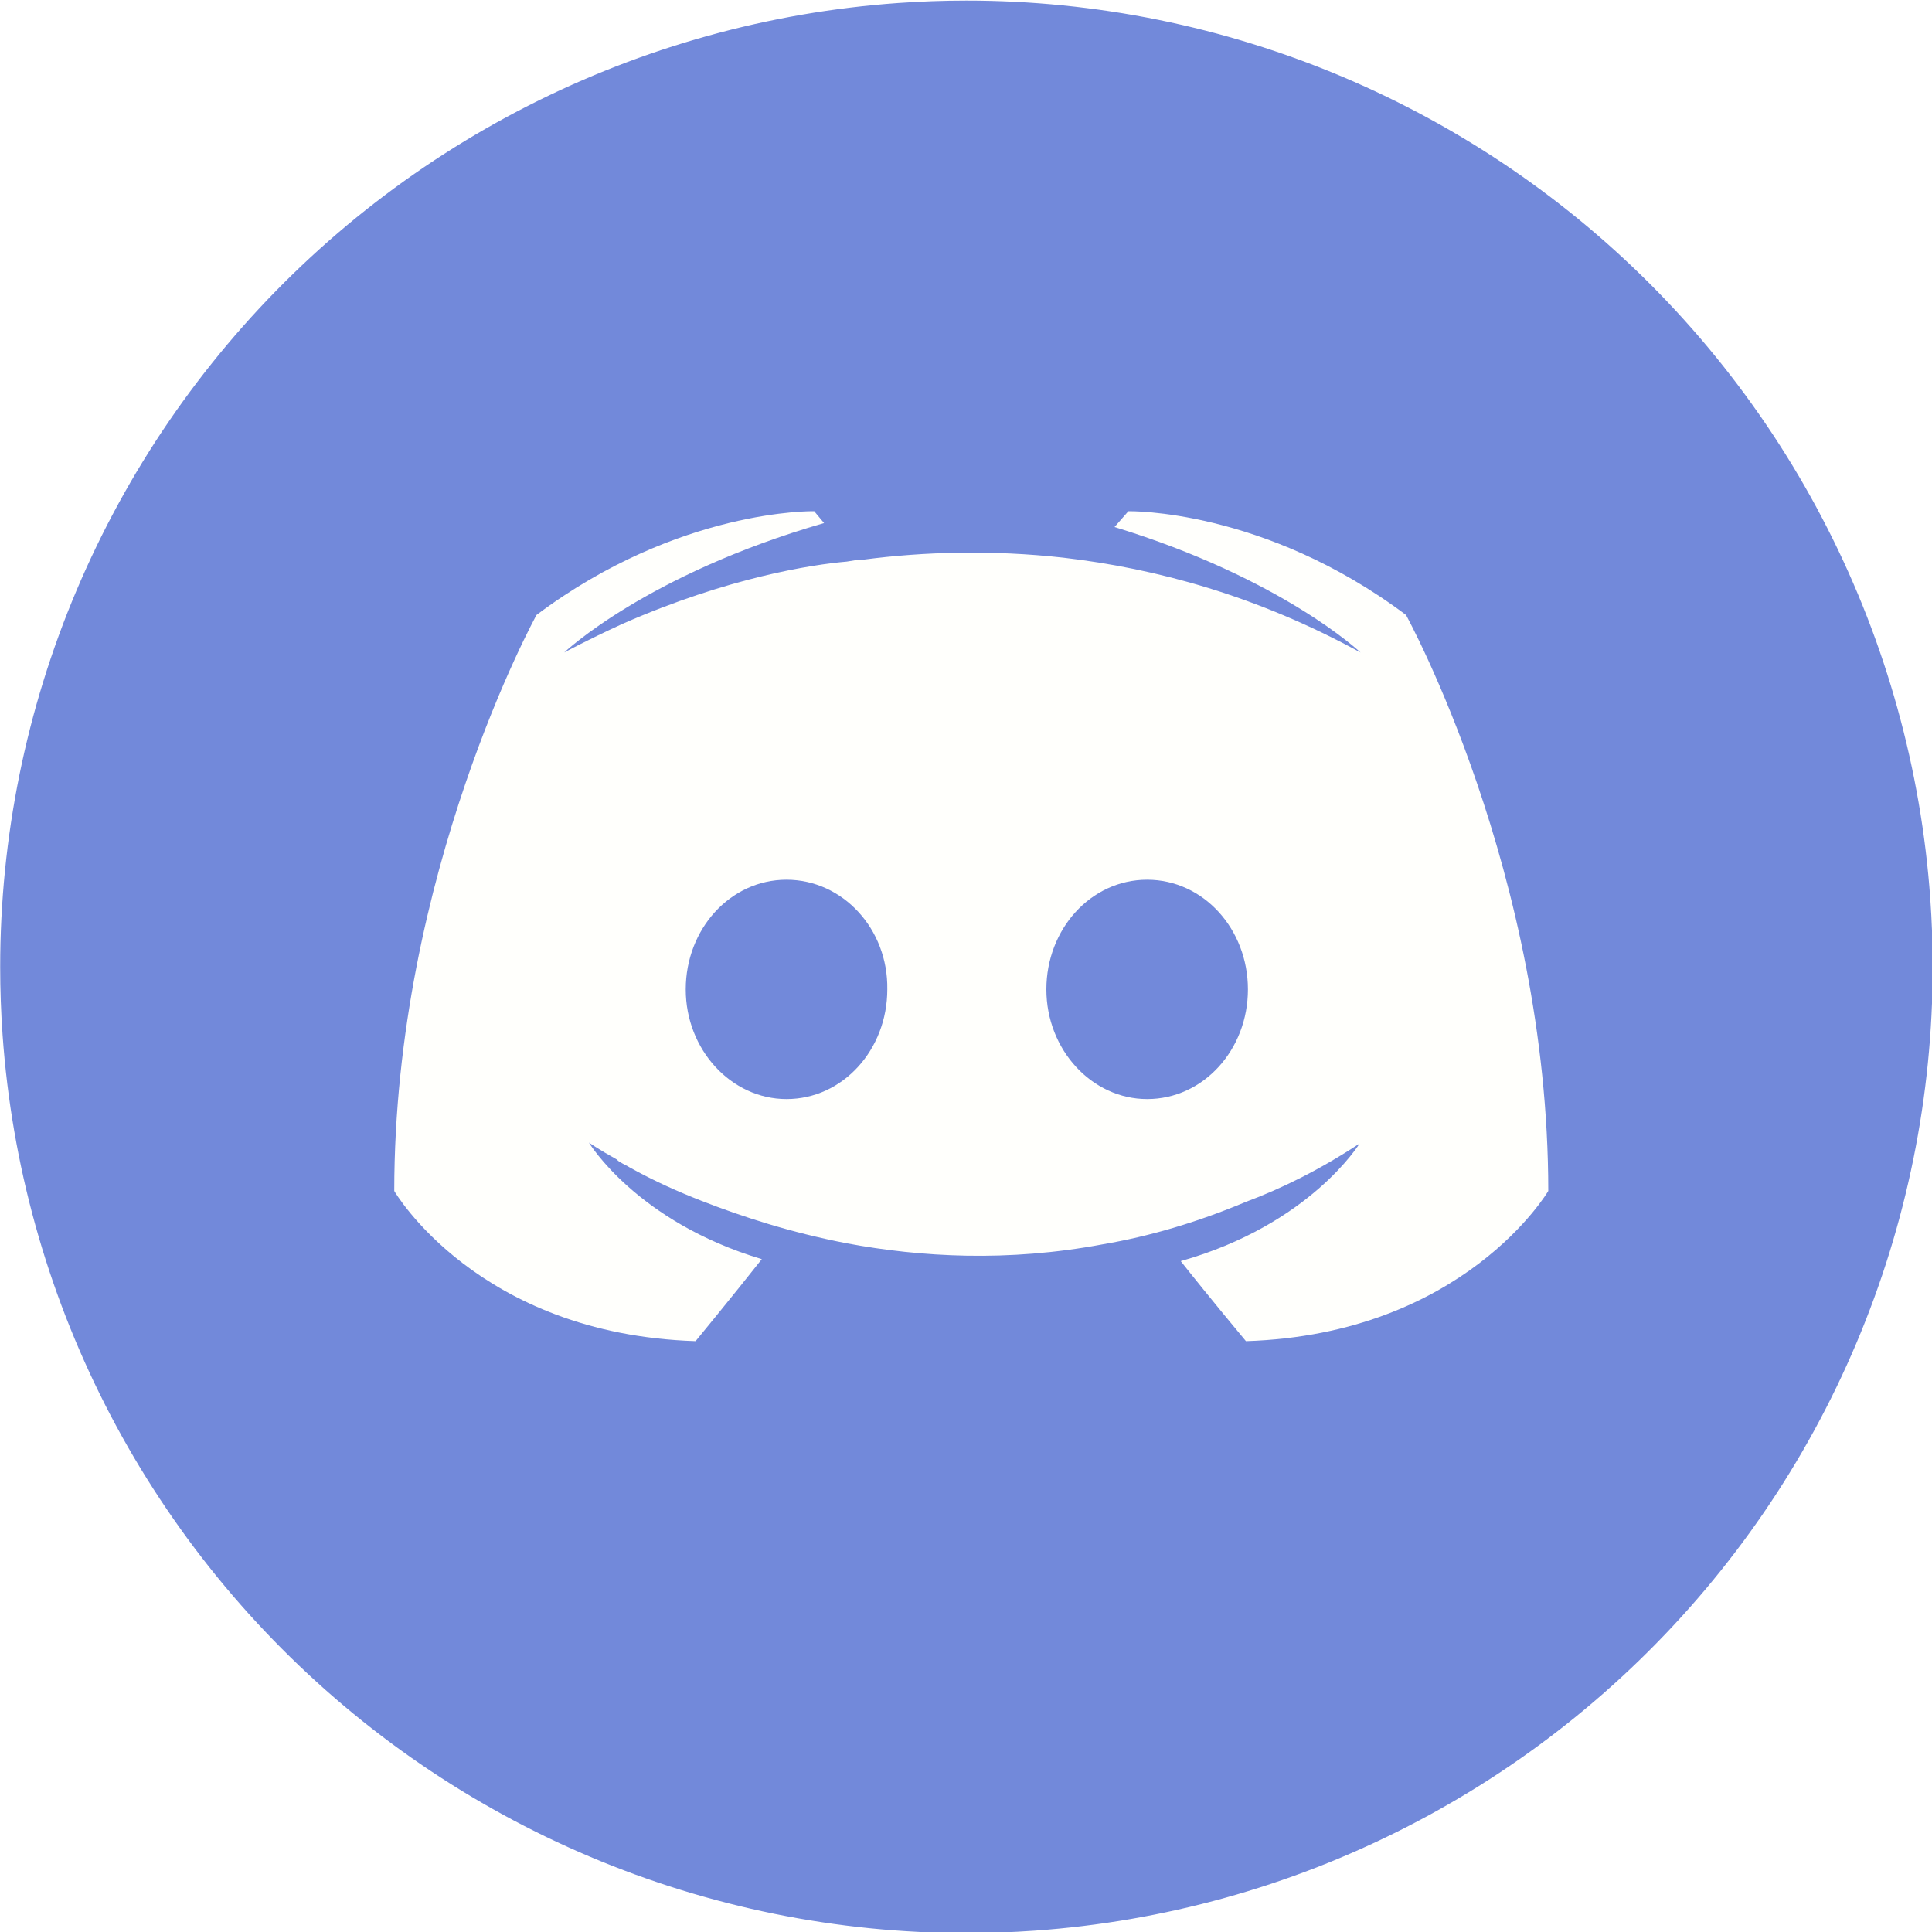
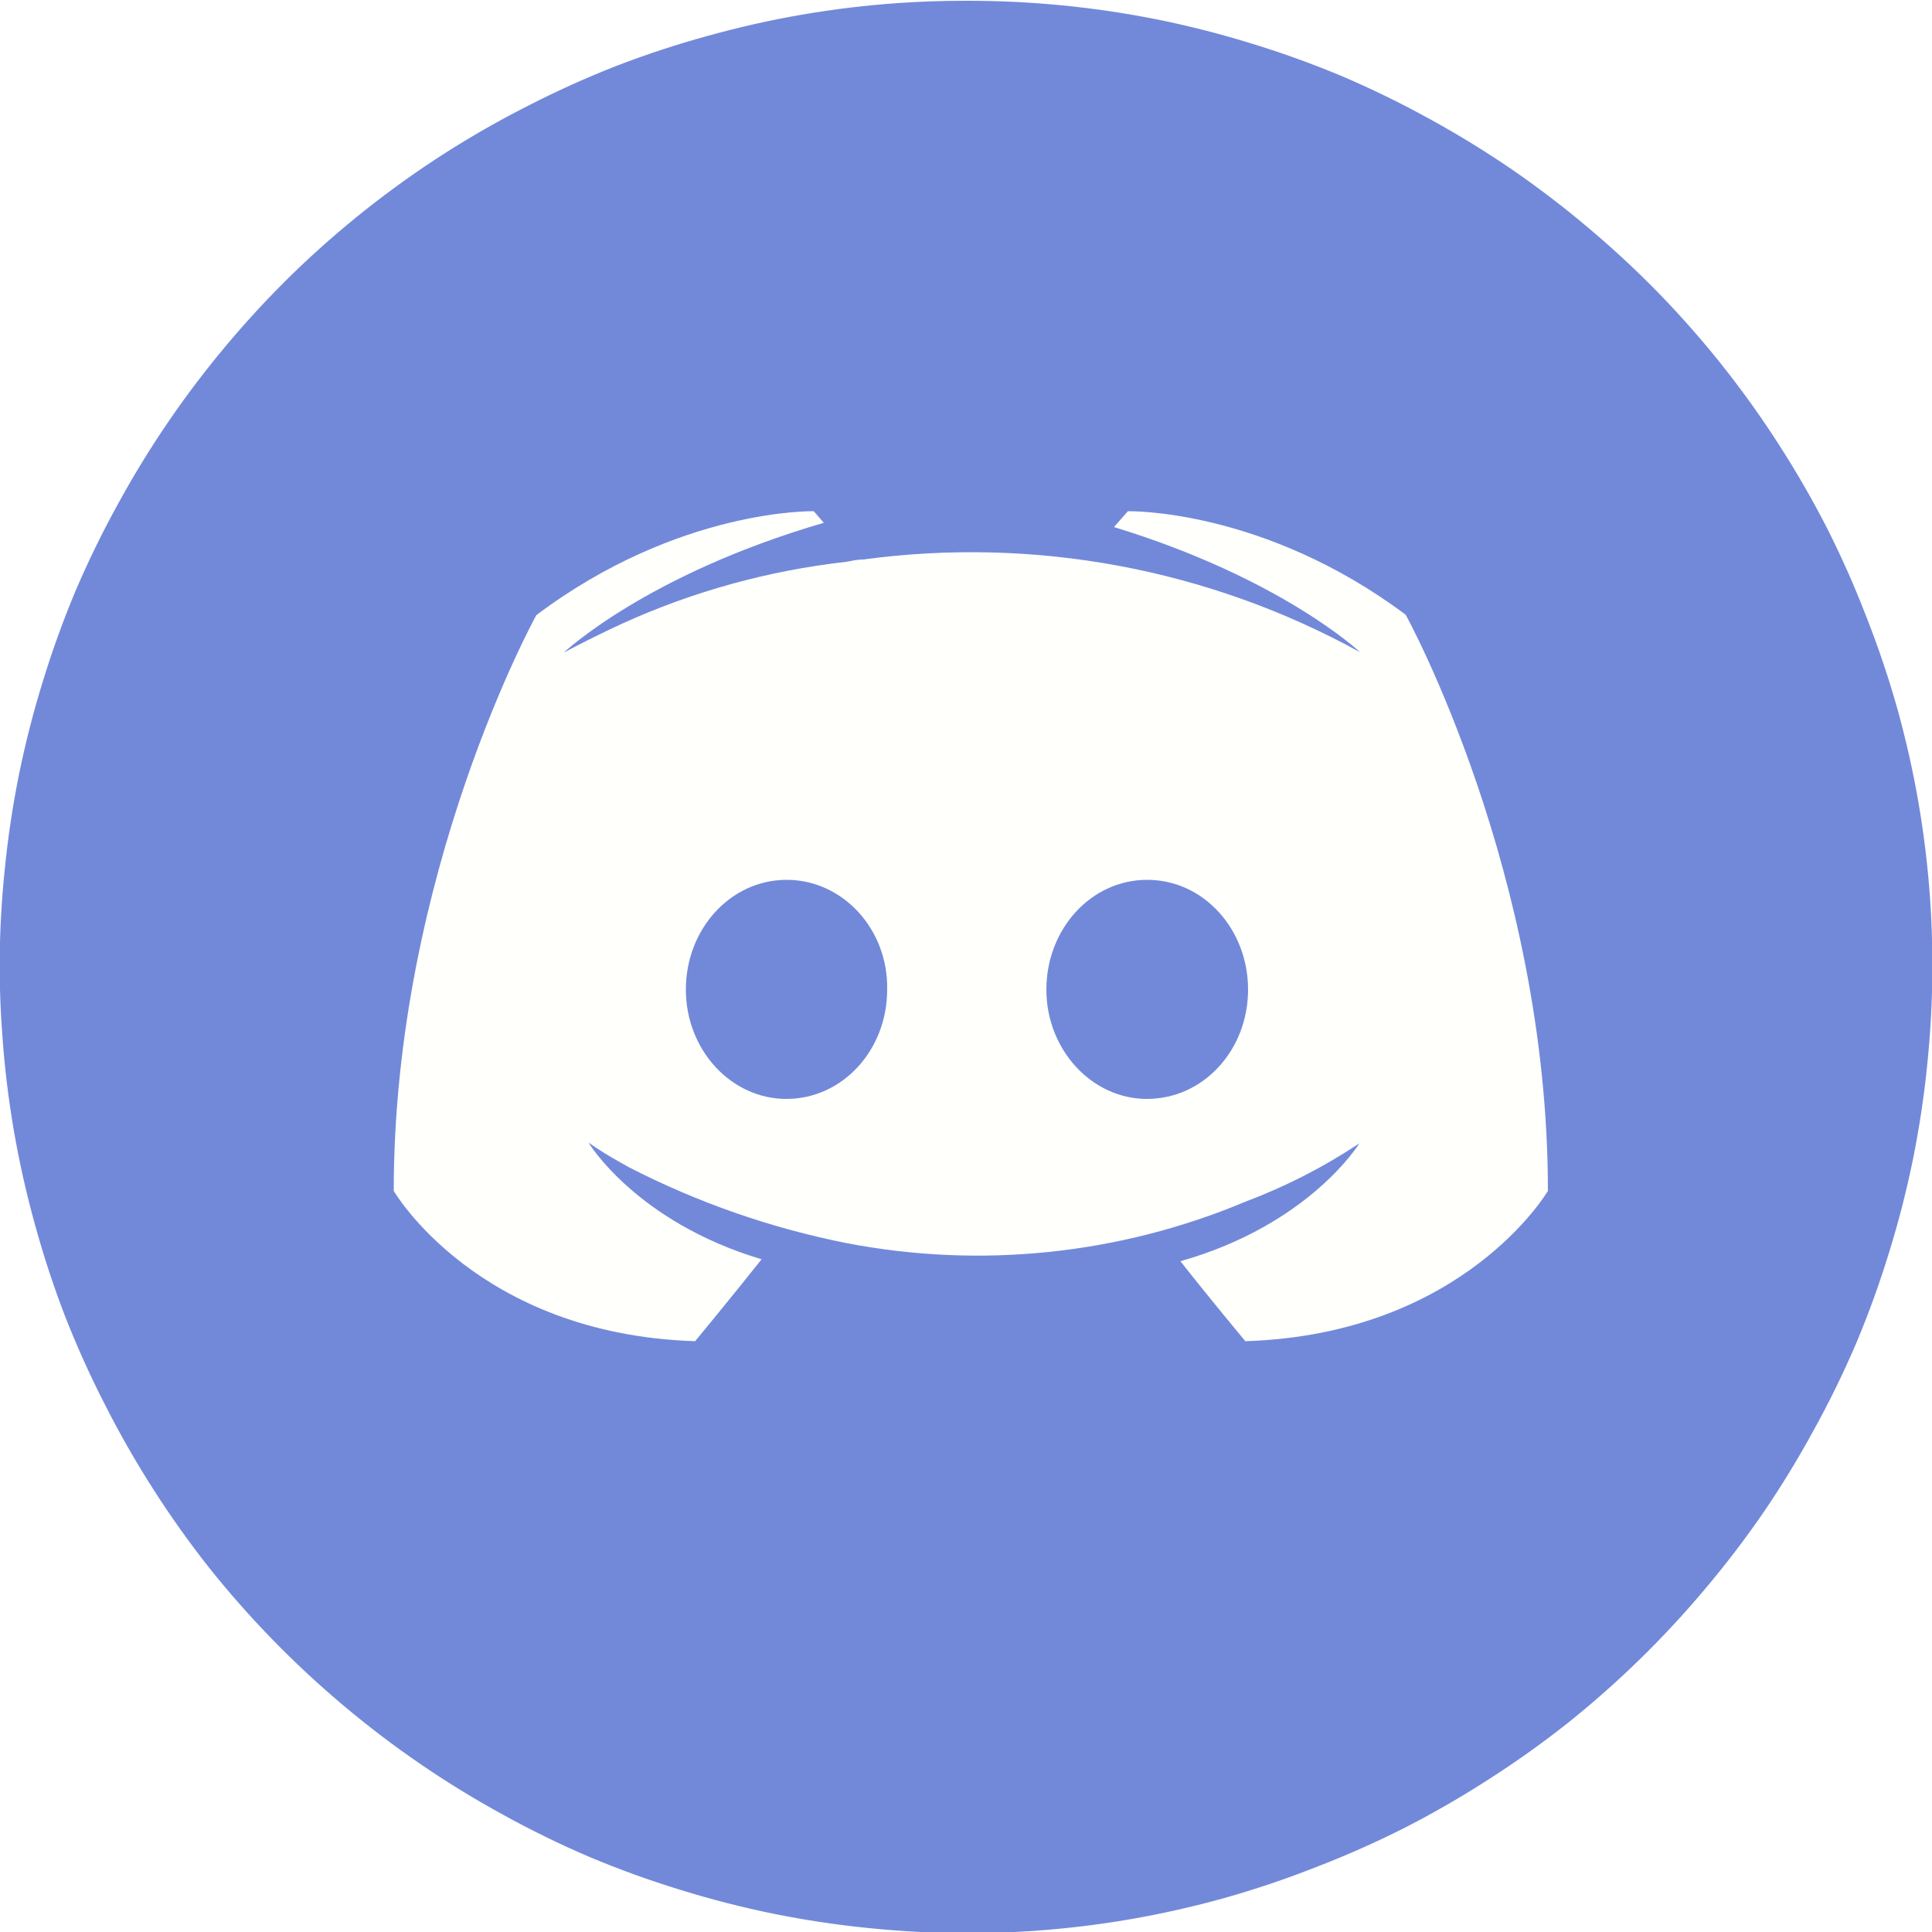
- <svg xmlns="http://www.w3.org/2000/svg" width="50" height="50" version="1.1" viewBox="0 0 50 50" xml:space="preserve">
-   <g>
-     <path d="m7.097 37.98v-27.07h36.18v27.33z" fill="#fffffc" />
-   </g>
-   <g>
-     <g transform="translate(-24.81,-160.5)">
-       <g transform="matrix(.2557 0 0 .2557 18.47 156.7)">
-         <path d="m140.9 103.9c-5.7 0-10.2 5-10.2 11.1s4.6 11.1 10.2 11.1c5.7 0 10.2-5 10.2-11.1s-4.5-11.1-10.2-11.1zm-36.5 0c-5.7 0-10.2 5-10.2 11.1s4.6 11.1 10.2 11.1c5.7 0 10.2-5 10.2-11.1.1-6.1-4.5-11.1-10.2-11.1zm18.21-88.98a97.8 97.8 0 0 0 -6.918 .246 97.8 97.8 0 0 0 -9.705 1.178 97.8 97.8 0 0 0 -9.537 2.141 97.8 97.8 0 0 0 -9.277 3.082 97.8 97.8 0 0 0 -8.924 3.994 97.8 97.8 0 0 0 -8.479 4.863 97.8 97.8 0 0 0 -7.951 5.686 97.8 97.8 0 0 0 -7.346 6.453 97.8 97.8 0 0 0 -6.662 7.152 97.8 97.8 0 0 0 -5.916 7.781 97.8 97.8 0 0 0 -5.109 8.334 97.8 97.8 0 0 0 -4.252 8.803 97.8 97.8 0 0 0 -3.354 9.184 97.8 97.8 0 0 0 -2.418 9.471 97.8 97.8 0 0 0 -1.461 9.666 97.8 97.8 0 0 0 -.488 9.764 97.8 97.8 0 0 0 .244 6.918 97.8 97.8 0 0 0 1.18 9.705 97.8 97.8 0 0 0 2.141 9.537 97.8 97.8 0 0 0 3.082 9.277 97.8 97.8 0 0 0 3.992 8.922 97.8 97.8 0 0 0 4.865 8.48 97.8 97.8 0 0 0 5.686 7.951 97.8 97.8 0 0 0 6.453 7.344 97.8 97.8 0 0 0 7.152 6.664 97.8 97.8 0 0 0 7.781 5.916 97.8 97.8 0 0 0 8.334 5.109 97.8 97.8 0 0 0 8.803 4.252 97.8 97.8 0 0 0 9.184 3.352 97.8 97.8 0 0 0 9.471 2.42 97.8 97.8 0 0 0 9.666 1.461 97.8 97.8 0 0 0 9.764 .488 97.8 97.8 0 0 0 6.918 -.246 97.8 97.8 0 0 0 9.703 -1.178 97.8 97.8 0 0 0 9.539 -2.141 97.8 97.8 0 0 0 9.277 -3.082 97.8 97.8 0 0 0 8.922 -3.994 97.8 97.8 0 0 0 8.48 -4.863 97.8 97.8 0 0 0 7.951 -5.686 97.8 97.8 0 0 0 7.344 -6.453 97.8 97.8 0 0 0 6.664 -7.152 97.8 97.8 0 0 0 5.916 -7.781 97.8 97.8 0 0 0 5.109 -8.334 97.8 97.8 0 0 0 4.252 -8.803 97.8 97.8 0 0 0 3.352 -9.184 97.8 97.8 0 0 0 2.418 -9.471 97.8 97.8 0 0 0 1.461 -9.666 97.8 97.8 0 0 0 .49 -9.764 97.8 97.8 0 0 0 -.246 -6.918 97.8 97.8 0 0 0 -1.178 -9.705 97.8 97.8 0 0 0 -2.141 -9.537 97.8 97.8 0 0 0 -3.082 -9.277 97.8 97.8 0 0 0 -3.994 -8.922 97.8 97.8 0 0 0 -4.863 -8.48 97.8 97.8 0 0 0 -5.688 -7.951 97.8 97.8 0 0 0 -6.451 -7.344 97.8 97.8 0 0 0 -7.152 -6.664 97.8 97.8 0 0 0 -7.783 -5.916 97.8 97.8 0 0 0 -8.334 -5.109 97.8 97.8 0 0 0 -8.801 -4.252 97.8 97.8 0 0 0 -9.184 -3.352 97.8 97.8 0 0 0 -9.471 -2.42 97.8 97.8 0 0 0 -9.666 -1.461 97.8 97.8 0 0 0 -9.764 -.488zm-15.41 51.68 1 1.201c-18 5.2-26.3 13.1-26.3 13.1s2.2-1.2 5.9-2.9c10.7-4.7 19.2-6.001 22.7-6.301.6-.1 1.099-.199 1.699-.199 6.1-.8 13-.999 20.2-.199 9.5 1.1 19.7 3.9 30.1 9.6 0 0-7.9-7.501-24.9-12.7l1.4-1.6s13.7-.3 28.1 10.5c0 0 14.4 26.1 14.4 58.3 0 0-8.5 14.5-30.6 15.2 0 0-3.6-4.3-6.6-8.1 13.1-3.7 18.1-11.9 18.1-11.9-4.1 2.7-8 4.6-11.5 5.9-5 2.1-9.8 3.501-14.5 4.301-9.6 1.8-18.4 1.298-25.9-.102-5.7-1.1-10.6-2.699-14.7-4.299-2.3-.9-4.801-2-7.301-3.4-.3-.2-.6-.3-.9-.5-.2-.1-.3-.201-.4-.301-1.8-1-2.799-1.699-2.799-1.699s4.8 8.001 17.5 11.8c-3 3.8-6.701 8.299-6.701 8.299-22.1-.7-30.5-15.2-30.5-15.2 0-32.2 14.4-58.3 14.4-58.3 14.4-10.8 28.1-10.5 28.1-10.5z" fill="#7289da" />
-       </g>
-     </g>
-   </g>
+ <svg xmlns="http://www.w3.org/2000/svg" width="50" height="50">
+   <path fill="#fffffc" d="M7.1 37.98V10.91h36.18v27.33z" />
+   <path fill="#7289da" d="M29.69 22.77c-1.46 0-2.61 1.28-2.61 2.84s1.18 2.83 2.6 2.83c1.47 0 2.62-1.27 2.62-2.83s-1.15-2.84-2.61-2.84zm-9.33 0c-1.46 0-2.61 1.28-2.61 2.84s1.17 2.83 2.6 2.83c1.46 0 2.61-1.27 2.61-2.83.03-1.56-1.15-2.84-2.6-2.84zM25 .02a25 25 0 0 0-1.77.06 25 25 0 0 0-2.48.3 25 25 0 0 0-2.44.55 25 25 0 0 0-2.37.78 25 25 0 0 0-2.28 1.03 25 25 0 0 0-2.17 1.24 25 25 0 0 0-2.03 1.45 25 25 0 0 0-1.88 1.65 25 25 0 0 0-1.7 1.83 25 25 0 0 0-1.52 2 25 25 0 0 0-1.3 2.12 25 25 0 0 0-1.1 2.25 25 25 0 0 0-.85 2.35 25 25 0 0 0-.62 2.42 25 25 0 0 0-.37 2.48 25 25 0 0 0-.13 2.5 25 25 0 0 0 .07 1.76 25 25 0 0 0 .3 2.48 25 25 0 0 0 .55 2.44 25 25 0 0 0 .78 2.37 25 25 0 0 0 1.03 2.28 25 25 0 0 0 1.24 2.17 25 25 0 0 0 1.45 2.04 25 25 0 0 0 1.65 1.87 25 25 0 0 0 1.83 1.7 25 25 0 0 0 2 1.52 25 25 0 0 0 2.12 1.3 25 25 0 0 0 2.25 1.1 25 25 0 0 0 2.35.85 25 25 0 0 0 2.42.62 25 25 0 0 0 2.47.37 25 25 0 0 0 2.5.13 25 25 0 0 0 1.77-.06 25 25 0 0 0 2.48-.3 25 25 0 0 0 2.44-.55 25 25 0 0 0 2.37-.8 25 25 0 0 0 2.28-1.01 25 25 0 0 0 2.17-1.25 25 25 0 0 0 2.04-1.45 25 25 0 0 0 1.87-1.65 25 25 0 0 0 1.7-1.83 25 25 0 0 0 1.52-1.99 25 25 0 0 0 1.3-2.13 25 25 0 0 0 1.1-2.25 25 25 0 0 0 .85-2.35 25 25 0 0 0 .62-2.42 25 25 0 0 0 .37-2.47 25 25 0 0 0 .13-2.5 25 25 0 0 0-.06-1.77 25 25 0 0 0-.3-2.48 25 25 0 0 0-.55-2.44 25 25 0 0 0-.8-2.37 25 25 0 0 0-1.01-2.28 25 25 0 0 0-1.25-2.17 25 25 0 0 0-1.45-2.03 25 25 0 0 0-1.65-1.88 25 25 0 0 0-1.83-1.7 25 25 0 0 0-1.99-1.52A25 25 0 0 0 37 3.08a25 25 0 0 0-2.25-1.1 25 25 0 0 0-2.35-.85 25 25 0 0 0-2.42-.62A25 25 0 0 0 27.5.14 25 25 0 0 0 25 .02zm-3.94 13.21l.26.3c-4.6 1.34-6.73 3.36-6.73 3.36s.56-.31 1.51-.75a19.2 19.2 0 0 1 5.8-1.6c.16-.03.29-.06.44-.06a20.84 20.84 0 0 1 12.86 2.4s-2.02-1.91-6.37-3.24l.36-.41s3.5-.08 7.19 2.68c0 0 3.68 6.68 3.68 14.91 0 0-2.17 3.71-7.83 3.89 0 0-.92-1.1-1.68-2.07 3.35-.95 4.63-3.05 4.63-3.05a14.63 14.63 0 0 1-2.95 1.51 17.91 17.91 0 0 1-10.33 1.07 21.47 21.47 0 0 1-5.62-1.96l-.23-.13a8.99 8.99 0 0 1-.82-.51s1.23 2.05 4.48 3.02c-.77.97-1.72 2.12-1.72 2.12-5.65-.18-7.8-3.89-7.8-3.89 0-8.23 3.69-14.9 3.69-14.9 3.68-2.77 7.18-2.69 7.18-2.69z" />
</svg>
